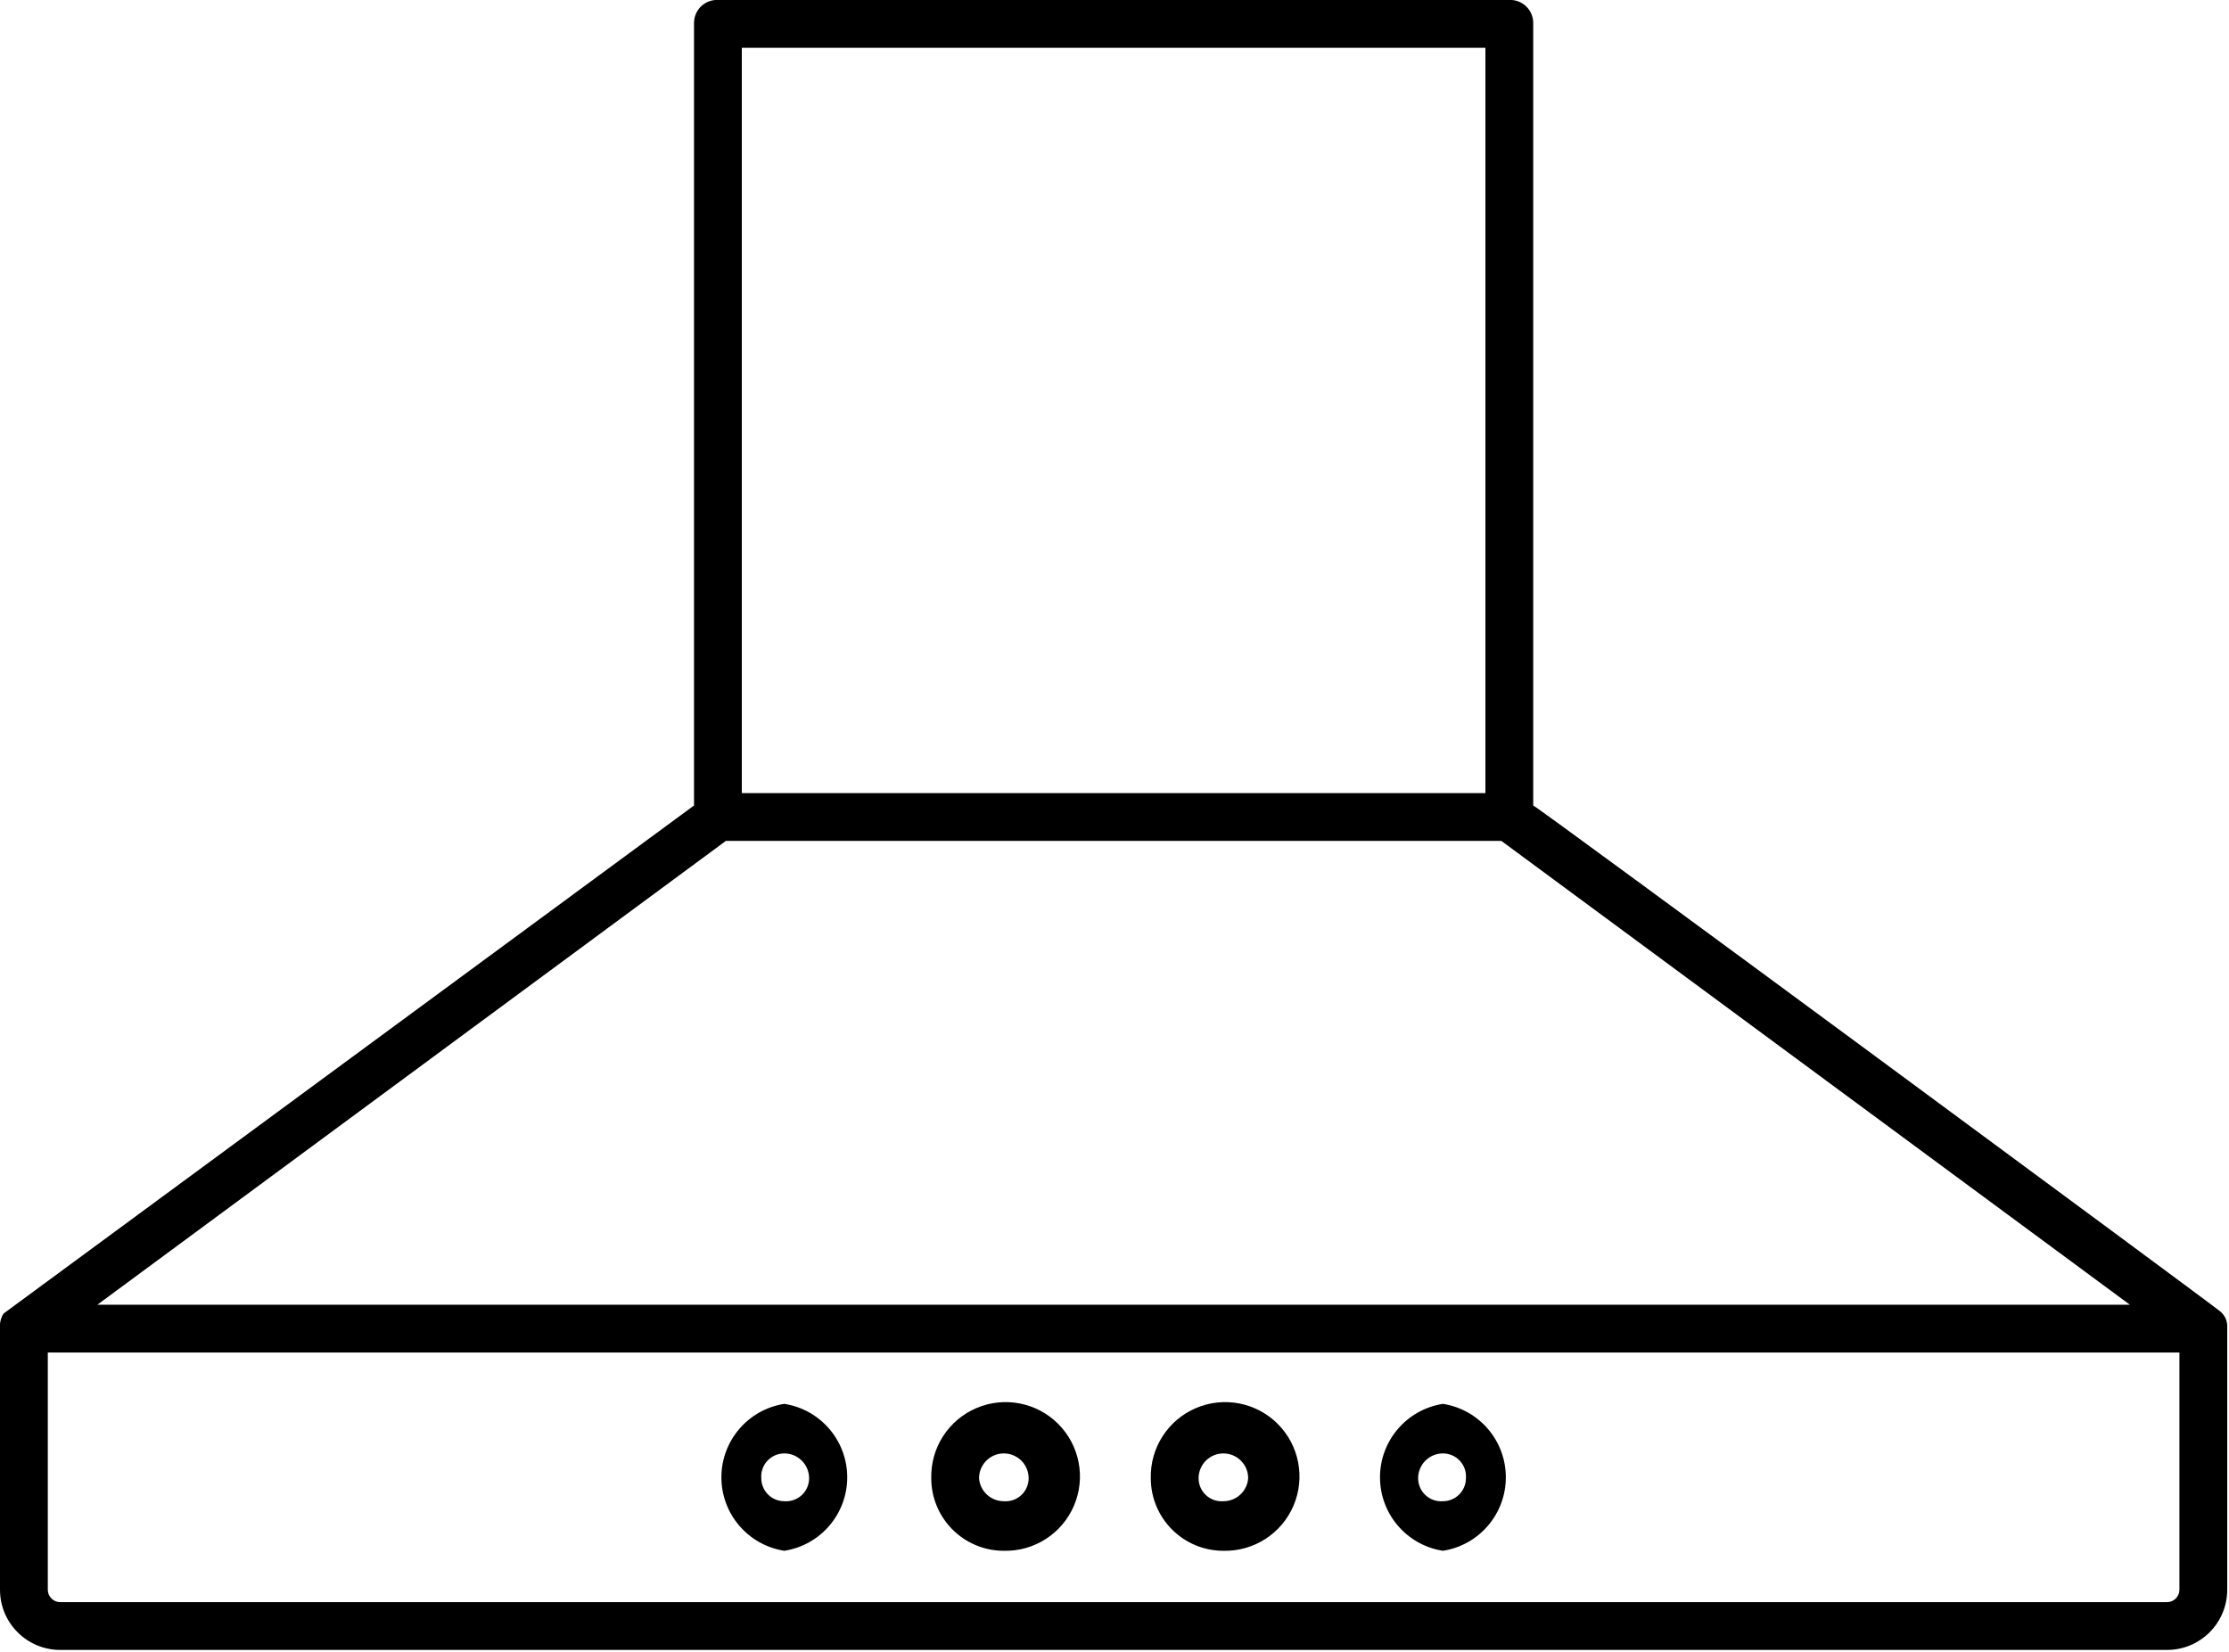
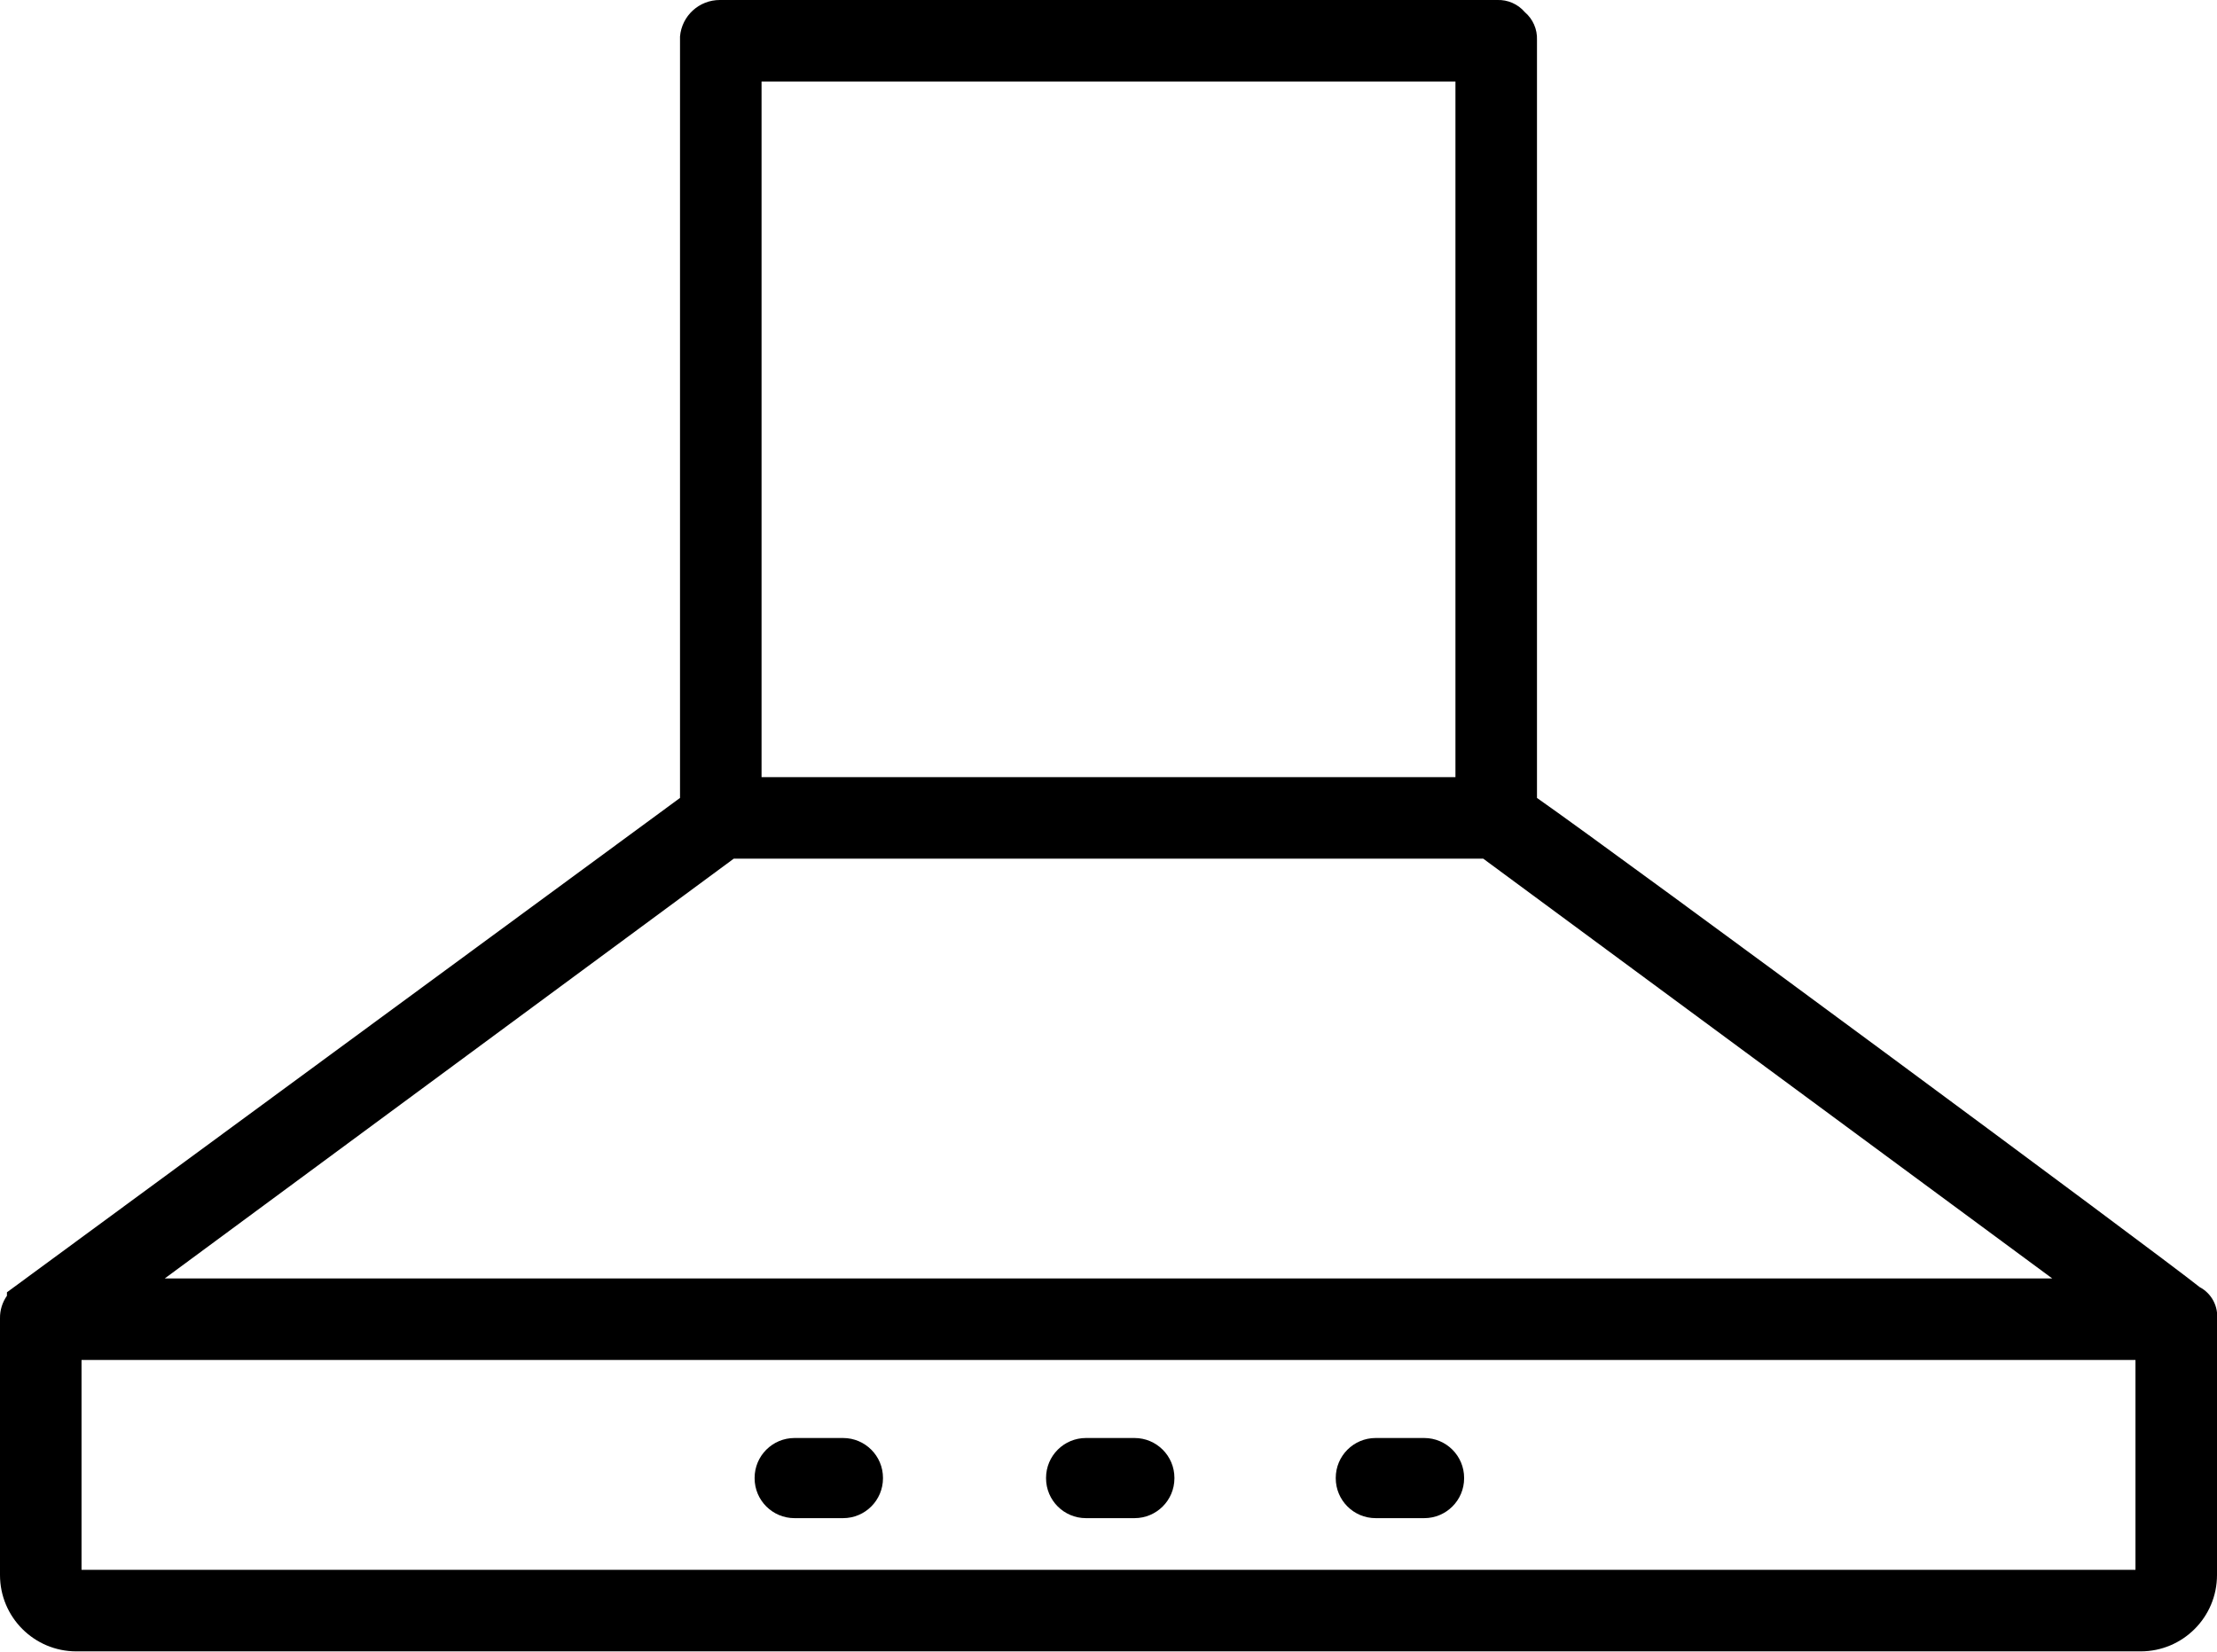
- <svg xmlns="http://www.w3.org/2000/svg" id="Layer_1" data-name="Layer 1" viewBox="0 0 125.9 93.3">
-   <path d="M126.4,91.4C126.2,91.2,88,63,87.7,62.9V18.7a1.3,1.3,0,0,0-1.4-1.3H41.7a1.3,1.3,0,0,0-1.4,1.3V62.9L1.3,91.6a1.3,1.3,0,0,0-.2.8v14.8a3.4,3.4,0,0,0,3.4,3.4h119a3.4,3.4,0,0,0,3.4-3.4V92.4A1.1,1.1,0,0,0,126.4,91.4ZM43,20.1H85V62.2H43Zm-.9,44.8H85.9l35.5,26.2H6.6Zm82.1,42.3a.7.7,0,0,1-.7.7H4.5a.7.7,0,0,1-.7-.7V93.8H124.2Z" transform="translate(-1.1 -17.4)" style="" />
-   <path d="M45.4,105a4.2,4.2,0,0,0,0-8.3,4.2,4.2,0,0,0,0,8.3Zm0-5.5a1.4,1.4,0,0,1,1.4,1.4,1.3,1.3,0,0,1-1.4,1.3,1.3,1.3,0,0,1-1.3-1.3A1.3,1.3,0,0,1,45.4,99.5Z" transform="translate(-1.1 -17.4)" style="" />
-   <path d="M57.8,105a4.2,4.2,0,1,0-4.1-4.1A4.1,4.1,0,0,0,57.8,105Zm0-5.5a1.4,1.4,0,0,1,1.4,1.4,1.3,1.3,0,0,1-1.4,1.3,1.4,1.4,0,0,1-1.4-1.3A1.4,1.4,0,0,1,57.8,99.5Z" transform="translate(-1.1 -17.4)" style="" />
-   <path d="M70.2,105a4.2,4.2,0,1,0-4.1-4.1A4.1,4.1,0,0,0,70.2,105Zm0-5.5a1.4,1.4,0,0,1,1.4,1.4,1.4,1.4,0,0,1-1.4,1.3,1.3,1.3,0,0,1-1.4-1.3A1.4,1.4,0,0,1,70.2,99.5Z" transform="translate(-1.1 -17.4)" style="" />
-   <path d="M82.6,105a4.2,4.2,0,0,0,0-8.3,4.2,4.2,0,0,0,0,8.3Zm0-5.5a1.3,1.3,0,0,1,1.3,1.4,1.3,1.3,0,0,1-1.3,1.3,1.3,1.3,0,0,1-1.4-1.3A1.4,1.4,0,0,1,82.6,99.5Z" transform="translate(-1.1 -17.4)" style="" />
+ <svg xmlns="http://www.w3.org/2000/svg" id="Layer_1" data-name="Layer 1" viewBox="0 0 127.8 95.2">
+   <path d="M4.4,95.2A4.4,4.4,0,0,1,0,90.8V76a2.2,2.2,0,0,1,.4-1.3v-.2L39.2,46V2.1A2.3,2.3,0,0,1,41.5,0H86.3a2,2,0,0,1,1.6.7,2,2,0,0,1,.7,1.6V46c5,3.5,35.7,26.2,38.2,28.2h0a1.9,1.9,0,0,1,1,1.9V90.8a4.4,4.4,0,0,1-4.4,4.4Zm118.7-4.7V78.4H4.7V90.5Zm-4.8-16.8L85.5,49.5H42.3L9.5,73.7ZM83.9,44.8V4.7h-40V44.8Z" />
+   <path d="M126.3,75c-.2-.2-38.4-28.4-38.7-28.5V2.3A1.3,1.3,0,0,0,86.3,1H41.6a1.3,1.3,0,0,0-1.4,1.2h0V46.5L1.2,75.2A1.9,1.9,0,0,0,1,76V90.8a3.4,3.4,0,0,0,3.4,3.4h119a3.4,3.4,0,0,0,3.4-3.4h0V76A1.2,1.2,0,0,0,126.3,75ZM42.9,3.7h42V45.8h-42ZM42,48.5H85.8l35.5,26.2H6.5Zm82.1,42.3a.7.7,0,0,1-.7.7H4.4a.7.7,0,0,1-.7-.7V77.4H124.1Z" />
+   <rect x="60.3" y="82.9" width="7.4" height="4.62" rx="2.3" />
+   <rect x="43.5" y="82.9" width="7.4" height="4.62" rx="2.3" />
+   <rect x="77" y="82.9" width="7.4" height="4.62" rx="2.3" />
</svg>
